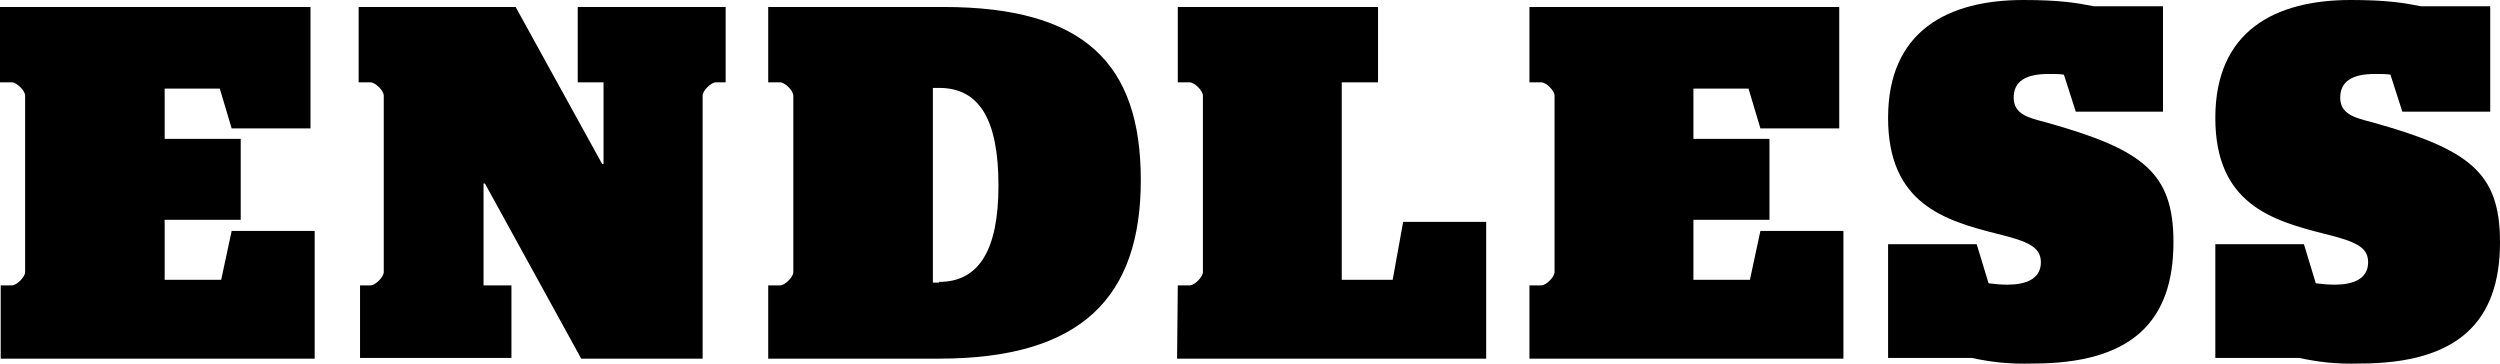
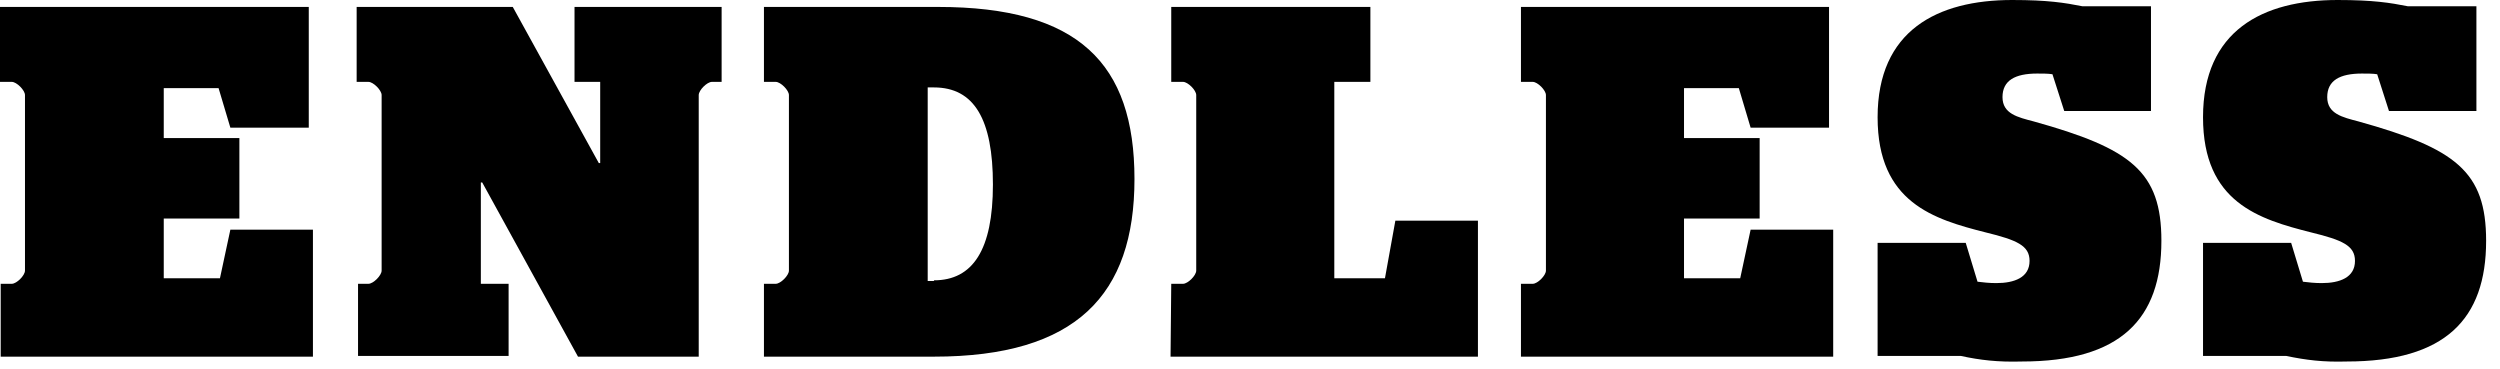
- <svg xmlns="http://www.w3.org/2000/svg" version="1.1" id="Layer_1" x="0px" y="0px" viewBox="0 0 358.3 52.1" style="enable-background:new 0 0 358.3 52.1;" xml:space="preserve">
+ <svg xmlns="http://www.w3.org/2000/svg" version="1.1" id="Layer_1" x="0px" y="0px" viewBox="0 0 360.3 53.1" style="enable-background:new 0 0 360.3 53.1;" xml:space="preserve">
  <style type="text/css">
	.st0{enable-background:new    ;}
</style>
  <g class="st0">
    <path d="M0,40.9h1.7c0.7,0,1.9-1.2,1.9-1.9V13.7c0-0.7-1.2-1.9-1.9-1.9H0V1h44.5v17.4H33.2l-1.7-5.7h-7.9v7.2h10.9v11.6H23.6v8.6   h8.1l1.5-7h11.9v18.3h-45V40.9H0z" />
    <path d="M51.4,40.9h1.7c0.7,0,1.9-1.2,1.9-1.9V13.7c0-0.7-1.2-1.9-1.9-1.9h-1.7V1h22.5l12.4,22.5h0.2V11.8h-3.7V1H104v10.8h-1.4   c-0.7,0-1.9,1.2-1.9,1.9v37.7H83.3L69.5,26.3h-0.2v14.6h4v10.4H51.6V40.9H51.4z" />
    <path d="M110.1,40.9h1.7c0.7,0,1.9-1.2,1.9-1.9V13.7c0-0.7-1.2-1.9-1.9-1.9h-1.7V1h25.1c20.2,0,28.3,8.1,28.3,24.8   c0,16.7-8.4,25.6-28.9,25.6h-24.5V40.9z M134.6,40.4c5.6,0,8.5-4.4,8.5-13.8s-2.7-14-8.5-14h-0.9v27.9h0.9V40.4z" />
    <path d="M168.8,40.9h1.7c0.7,0,1.9-1.2,1.9-1.9V13.7c0-0.7-1.2-1.9-1.9-1.9h-1.7V1h28.7v10.8h-5.2v28.3h7.3l1.5-8.3H213v19.6h-44.3   L168.8,40.9L168.8,40.9z" />
    <path d="M219.2,40.9h1.7c0.7,0,1.9-1.2,1.9-1.9V13.7c0-0.7-1.2-1.9-1.9-1.9h-1.7V1h44.4v17.4h-11.3l-1.7-5.7h-7.9v7.2h10.9v11.6   h-10.9v8.6h8.1l1.5-7h11.9v18.3h-45V40.9z" />
    <path d="M282.6,51.3h-12V35h12.7l1.7,5.6c0.8,0.1,1.7,0.2,2.7,0.2c2.6,0,4.8-0.8,4.8-3.2c0-2.2-1.8-3-6.3-4.1   c-7.5-1.9-15.6-4.3-15.6-16.6C270.6,4.4,279.2,0,290,0c5.1,0,7.6,0.4,10.1,0.9h9.9V16h-12.5l-1.7-5.3c-0.6-0.1-1.4-0.1-2.2-0.1   c-3.2,0-5,1-5,3.4s2.2,2.9,4.5,3.5c14,3.9,18.4,7.2,18.4,17.2c0,11.3-5.9,17.4-20.1,17.4C287.9,52.2,285.4,51.9,282.6,51.3z" />
    <path d="M329.5,51.3h-12V35h12.7l1.7,5.6c0.8,0.1,1.7,0.2,2.7,0.2c2.6,0,4.8-0.8,4.8-3.2c0-2.2-1.8-3-6.3-4.1   c-7.5-1.9-15.6-4.3-15.6-16.6c0-12.5,8.6-16.9,19.4-16.9c5.1,0,7.6,0.4,10.1,0.9h9.9V16h-12.6l-1.7-5.3c-0.6-0.1-1.4-0.1-2.2-0.1   c-3.2,0-5,1-5,3.4s2.2,2.9,4.5,3.5c14,3.9,18.4,7.2,18.4,17.2c0,11.3-5.9,17.4-20.1,17.4C334.8,52.2,332.4,51.9,329.5,51.3z" />
  </g>
</svg>
